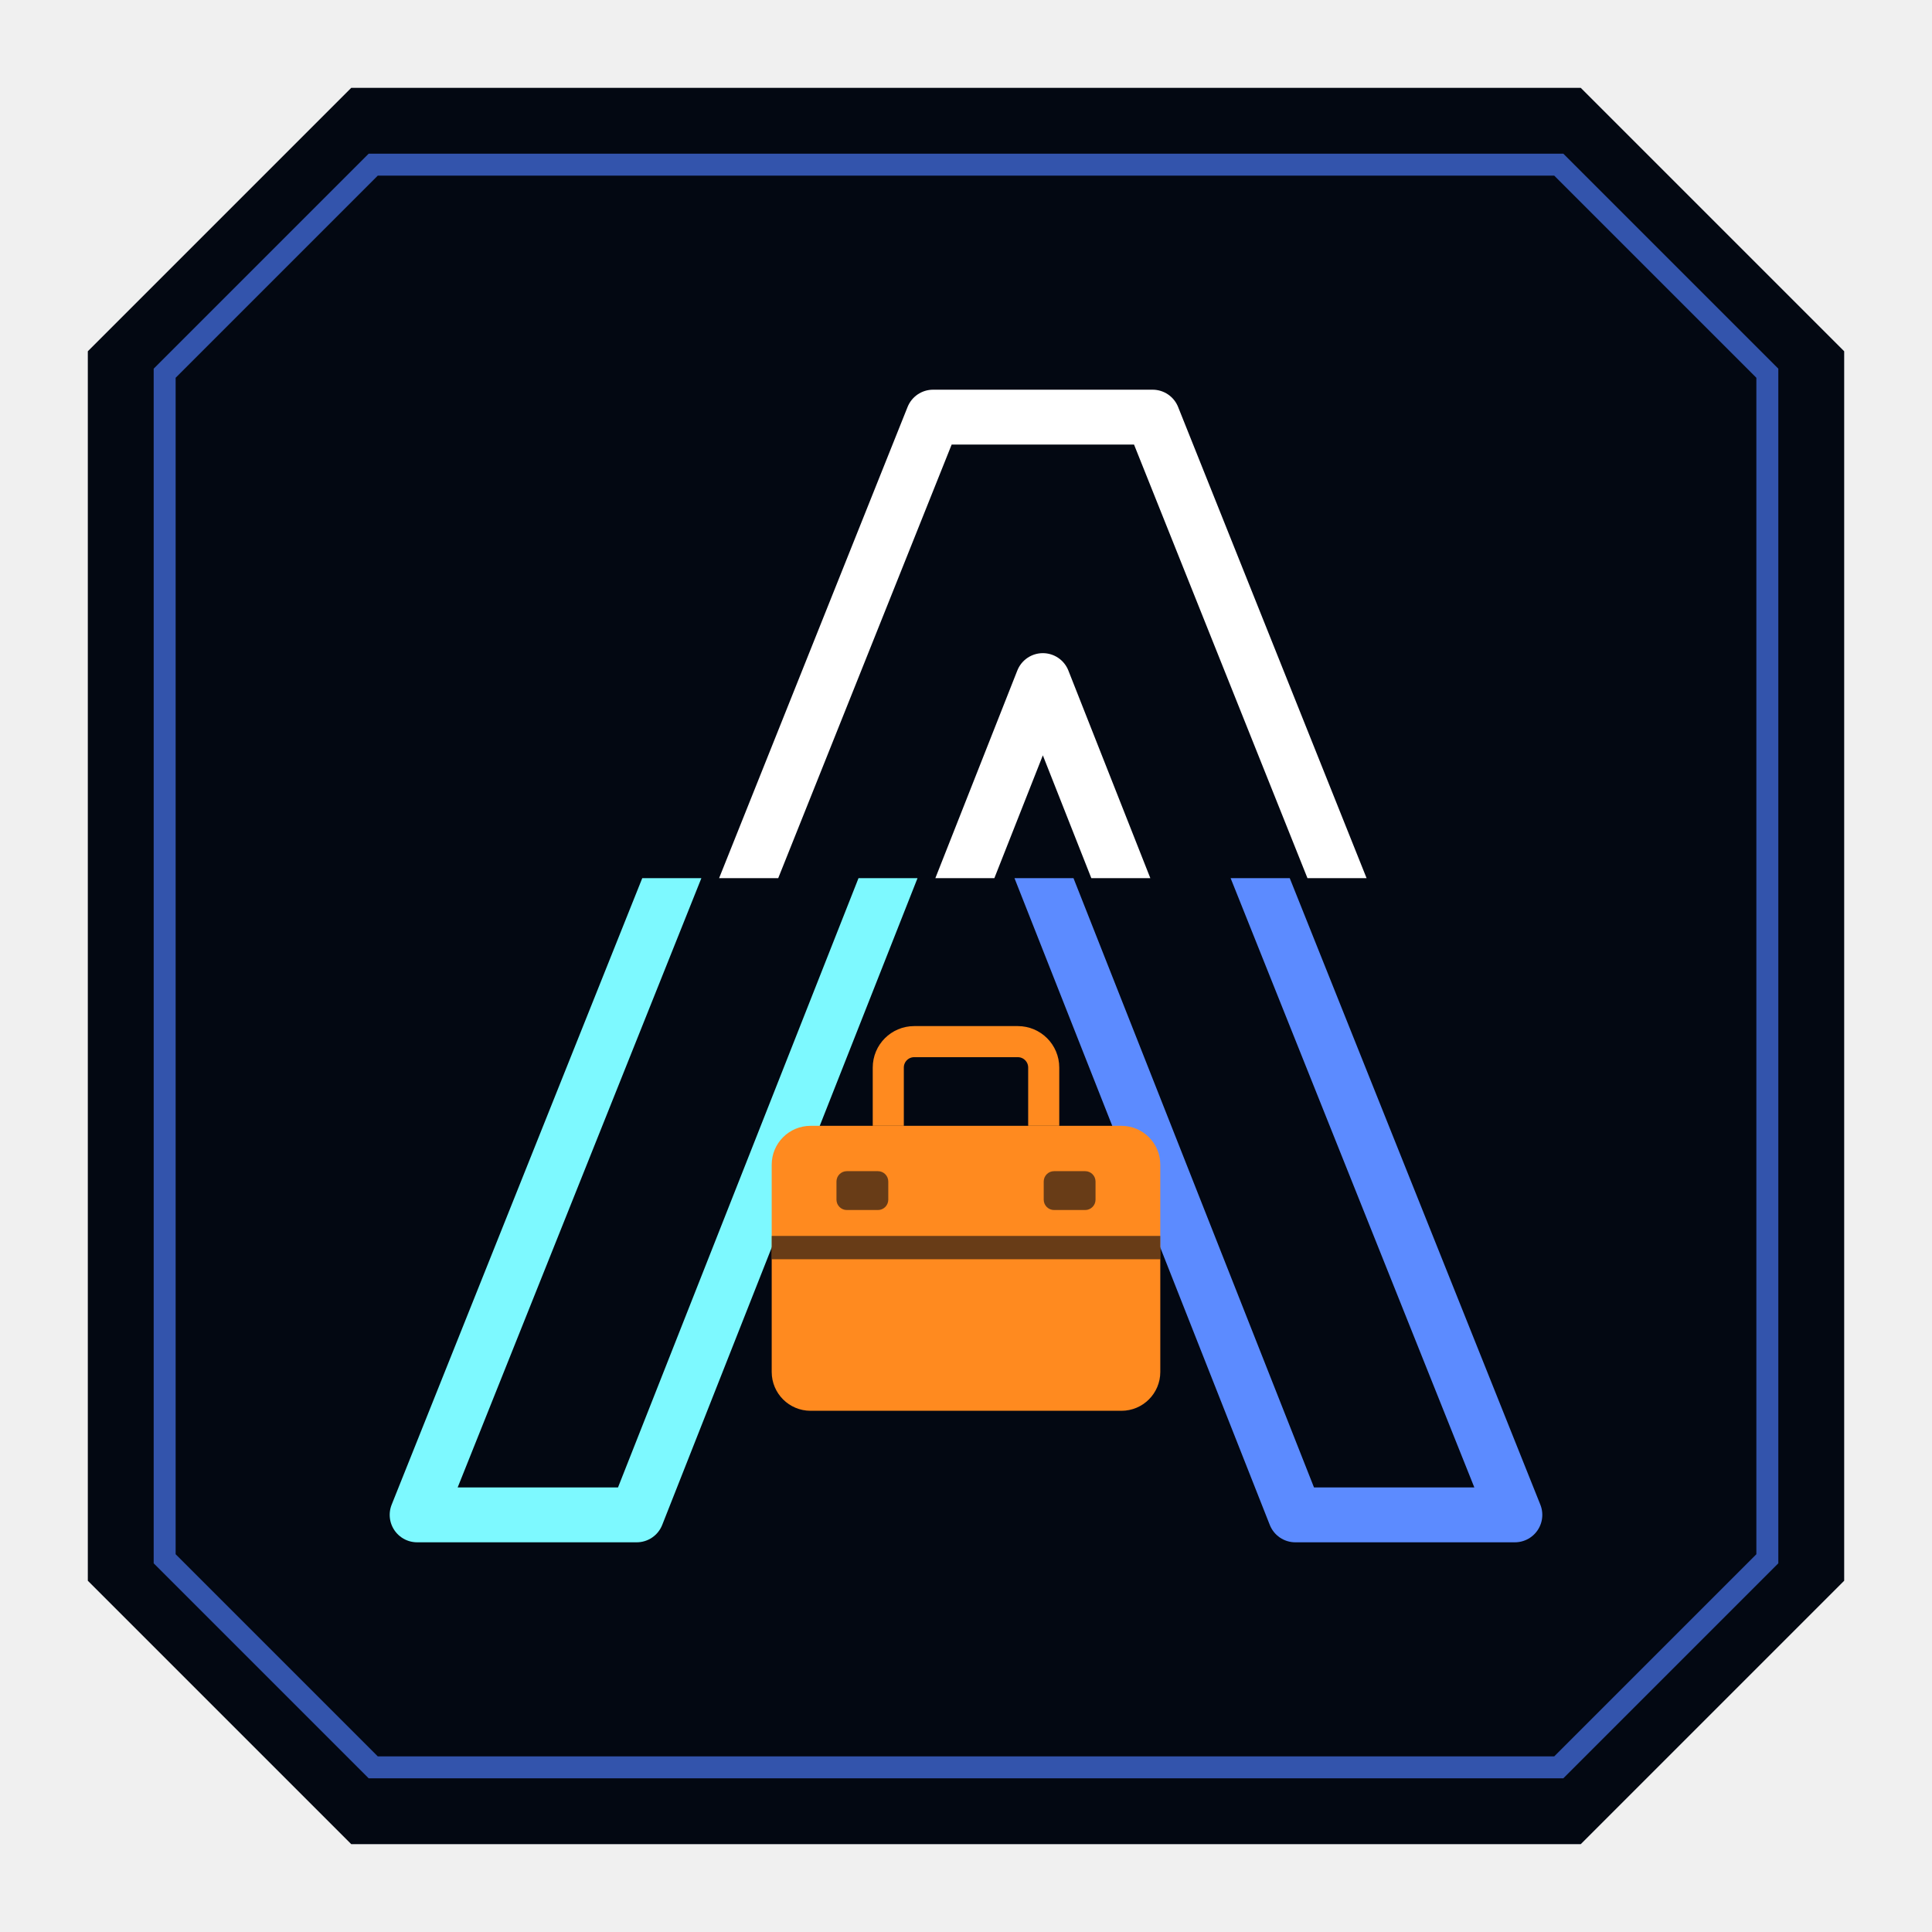
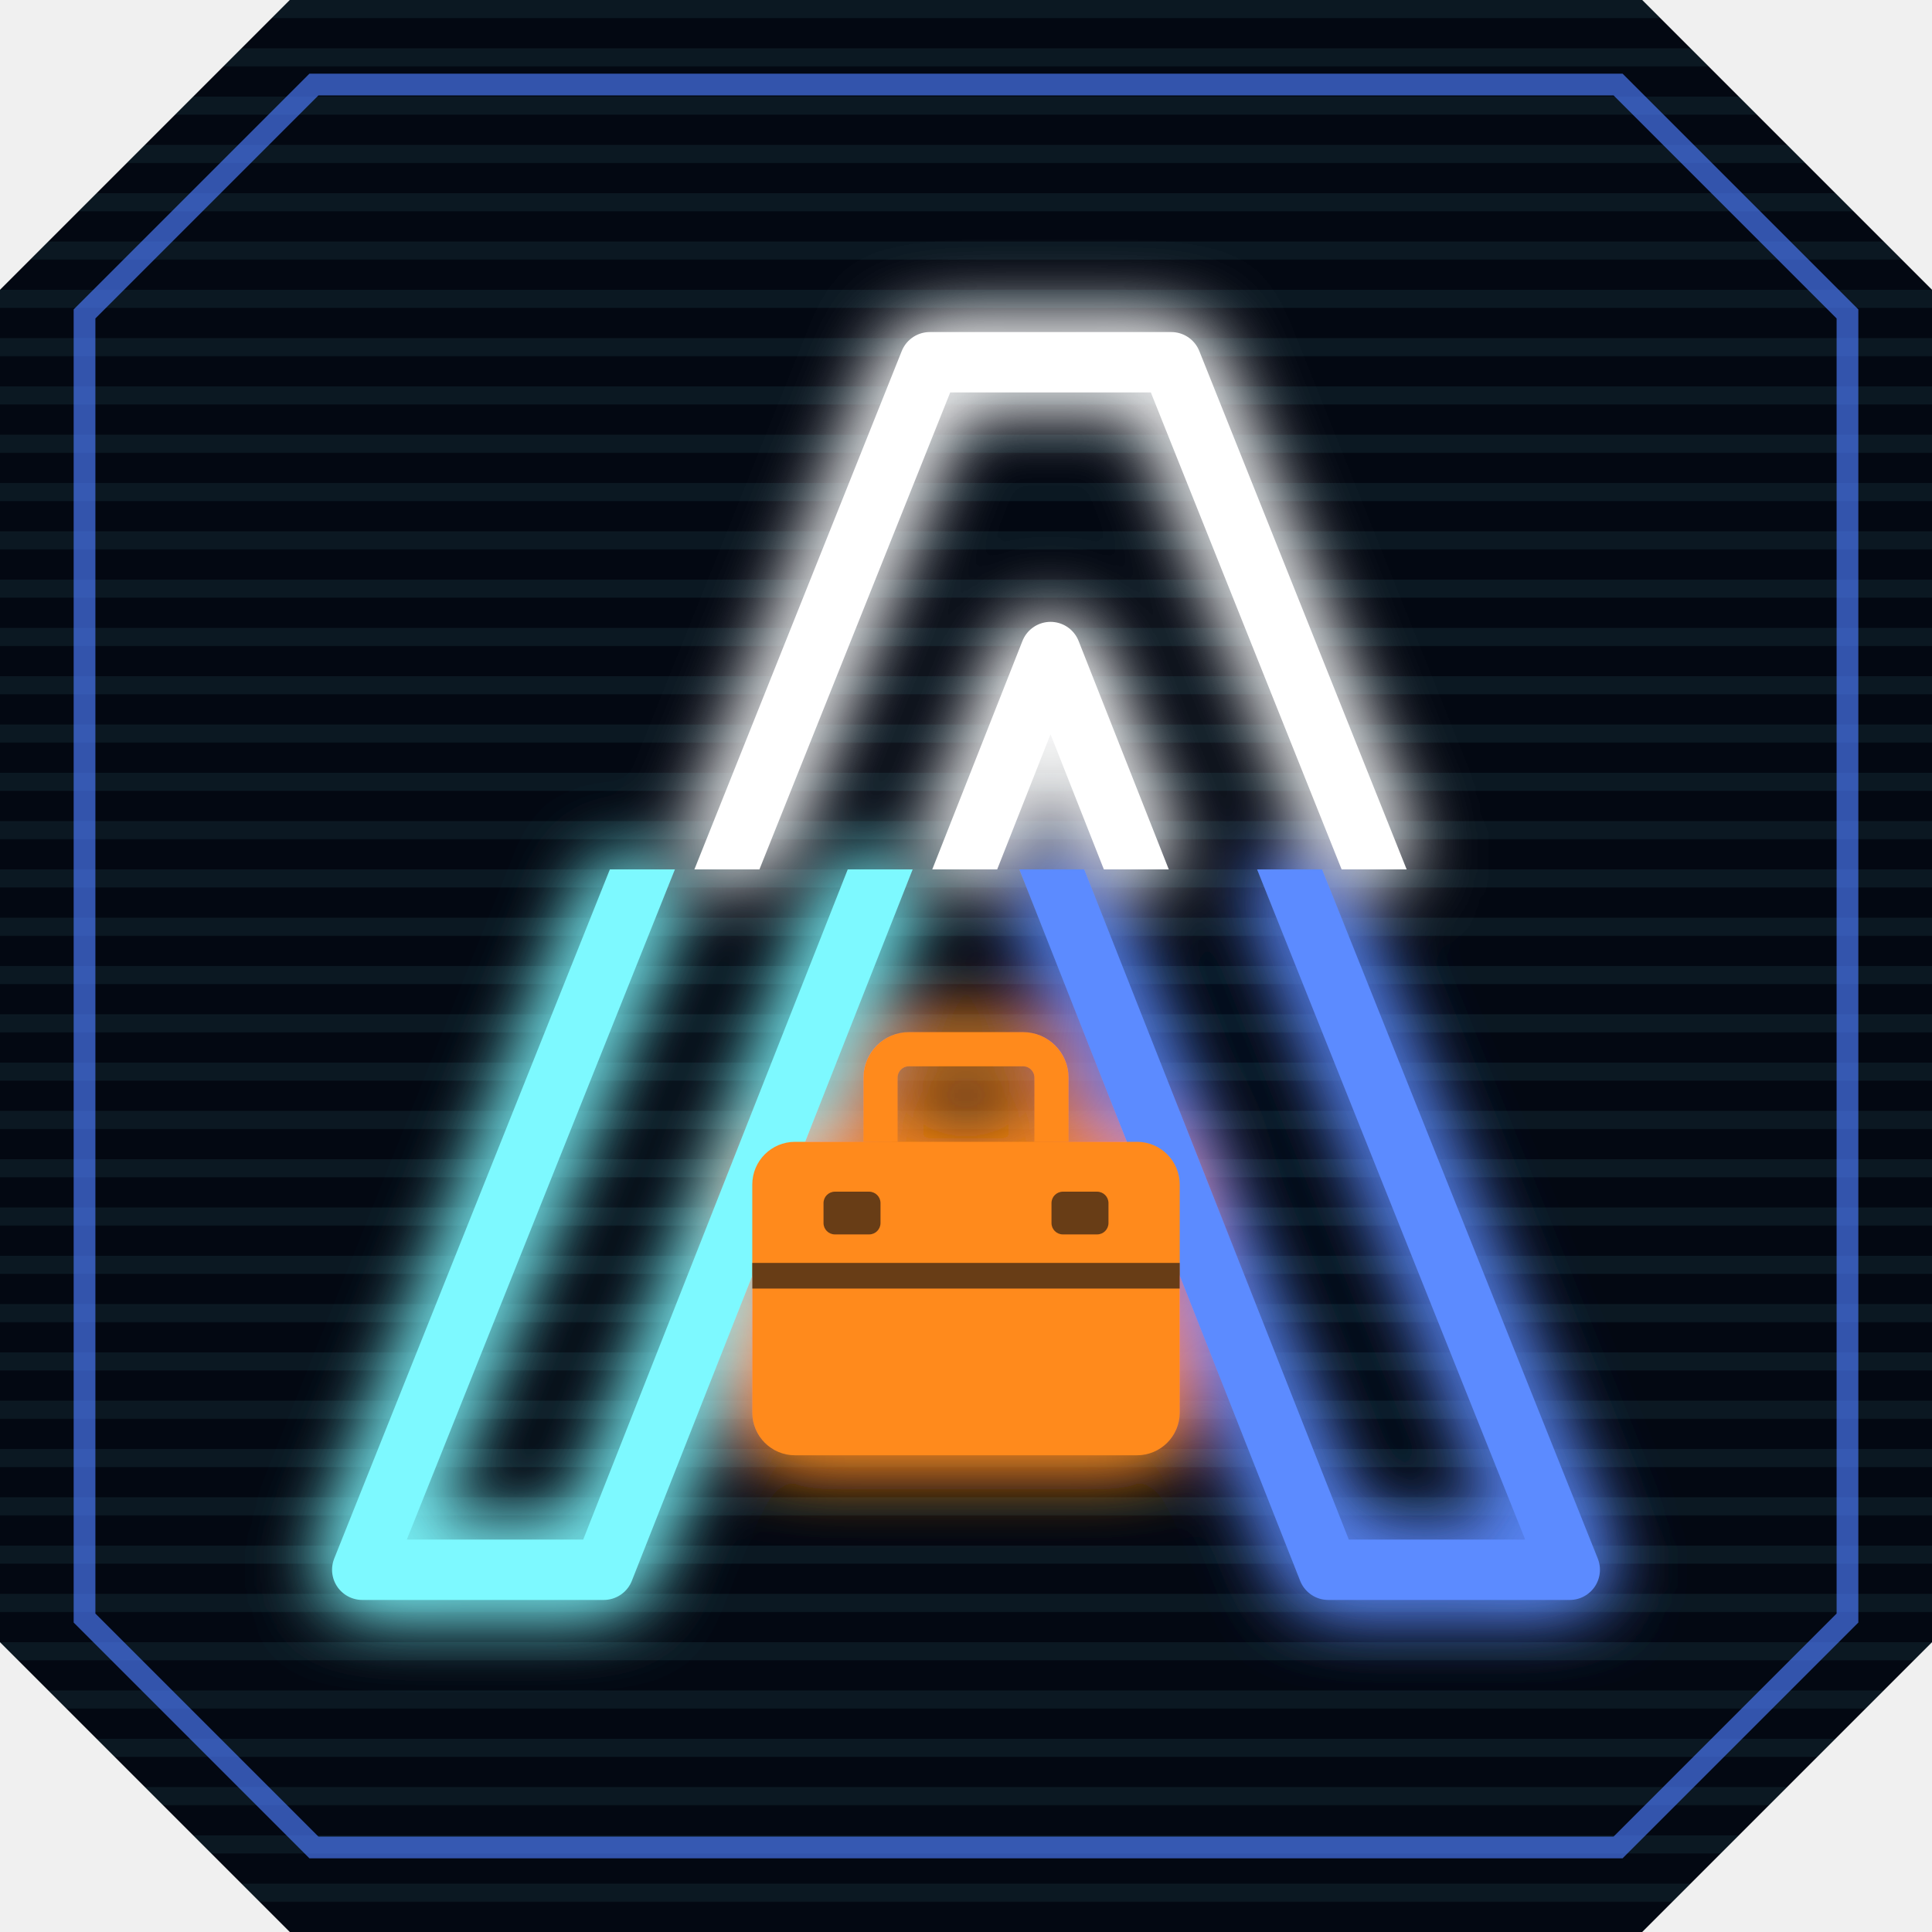
- <svg xmlns="http://www.w3.org/2000/svg" viewBox="-8 -8 176 176" width="512" height="512">
+ <svg xmlns="http://www.w3.org/2000/svg" viewBox="0 0 160 160" width="160" height="160">
  <defs>
-     <polygon id="a" points="30,130 70,30 90,30 130,130 110,130 80,54 50,130" />
-     <clipPath id="bl">
+     <pattern id="S" width="4" height="4" patternUnits="userSpaceOnUse">
+       <rect width="4" height="1.5" fill="#7DF9FF" opacity="0.07" />
+     </pattern>
+     <polygon id="A" points="30,130 70,30 90,30 130,130 110,130 80,54 50,130" />
+     <clipPath id="BL">
      <rect x="0" y="72" width="80" height="90" />
    </clipPath>
-     <clipPath id="br">
+     <clipPath id="BR">
      <rect x="80" y="72" width="80" height="90" />
    </clipPath>
-     <clipPath id="t">
+     <clipPath id="T">
      <rect x="0" y="0" width="160" height="72" />
    </clipPath>
+     <filter id="G" x="-40%" y="-40%" width="180%" height="180%">
+       <feGaussianBlur stdDeviation="3.2" result="b" />
+       <feMerge>
+         <feMergeNode in="b" />
+         <feMergeNode in="b" />
+         <feMergeNode in="SourceGraphic" />
+       </feMerge>
+     </filter>
  </defs>
  <polygon points="24,0 136,0 160,24 160,136 136,160 24,160 0,136 0,24" fill="#030812" />
-   <polygon points="26,7 134,7 153,26 153,134 134,153 26,153 7,134 7,26" fill="none" stroke="#4D7CFF" stroke-width="2" opacity="0.65" />
-   <g stroke-linejoin="round" fill="none" stroke-width="5">
-     <g clip-path="url(#bl)" stroke="#7DF9FF">
-       <use href="#a" />
+   <polygon points="24,0 136,0 160,24 160,136 136,160 24,160 0,136 0,24" fill="url(#S)" />
+   <polygon points="26,7 134,7 153,26 153,134 134,153 26,153 7,134 7,26" fill="none" stroke="#4D7CFF" stroke-width="1.8" opacity="0.65" />
+   <g filter="url(#G)" stroke-linejoin="round">
+     <g clip-path="url(#BL)" fill="none" stroke="#7DF9FF" stroke-width="5">
+       <use href="#A" />
    </g>
-     <g clip-path="url(#br)" stroke="#5C8BFF">
-       <use href="#a" />
+     <g clip-path="url(#BR)" fill="none" stroke="#5C8BFF" stroke-width="5">
+       <use href="#A" />
    </g>
    <g transform="translate(7,0)">
-       <g clip-path="url(#t)" stroke="#FFFFFF">
-         <use href="#a" />
+       <g clip-path="url(#T)" fill="none" stroke="#FFFFFF" stroke-width="5">
+         <use href="#A" />
+       </g>
+     </g>
+     <g transform="translate(80 104) scale(1.18) translate(-80 -104)">
+       <path d="M74,96 v-4.5 a2 2 0 0 1 2,-2 h8 a2 2 0 0 1 2,2 v4.5" fill="none" stroke="#FF8A1F" stroke-width="2.4" />
+       <rect x="65" y="96" width="30" height="22" rx="3" fill="#FF8A1F" />
+       <g fill="#030812" opacity="0.6">
+         <rect x="65" y="104.5" width="30" height="1.8" />
+         <rect x="70" y="99.5" width="4" height="3" rx="0.8" />
+         <rect x="86" y="99.5" width="4" height="3" rx="0.8" />
      </g>
    </g>
  </g>
-   <g transform="translate(80 104) scale(1.18) translate(-80 -104)">
-     <path d="M74,96 v-4.5 a2 2 0 0 1 2,-2 h8 a2 2 0 0 1 2,2 v4.5" fill="none" stroke="#FF8A1F" stroke-width="2.4" />
-     <rect x="65" y="96" width="30" height="22" rx="3" fill="#FF8A1F" />
-     <g fill="#030812" opacity="0.6">
-       <rect x="65" y="104.5" width="30" height="1.8" />
-       <rect x="70" y="99.5" width="4" height="3" rx="0.8" />
-       <rect x="86" y="99.5" width="4" height="3" rx="0.8" />
-     </g>
-   </g>
</svg>
